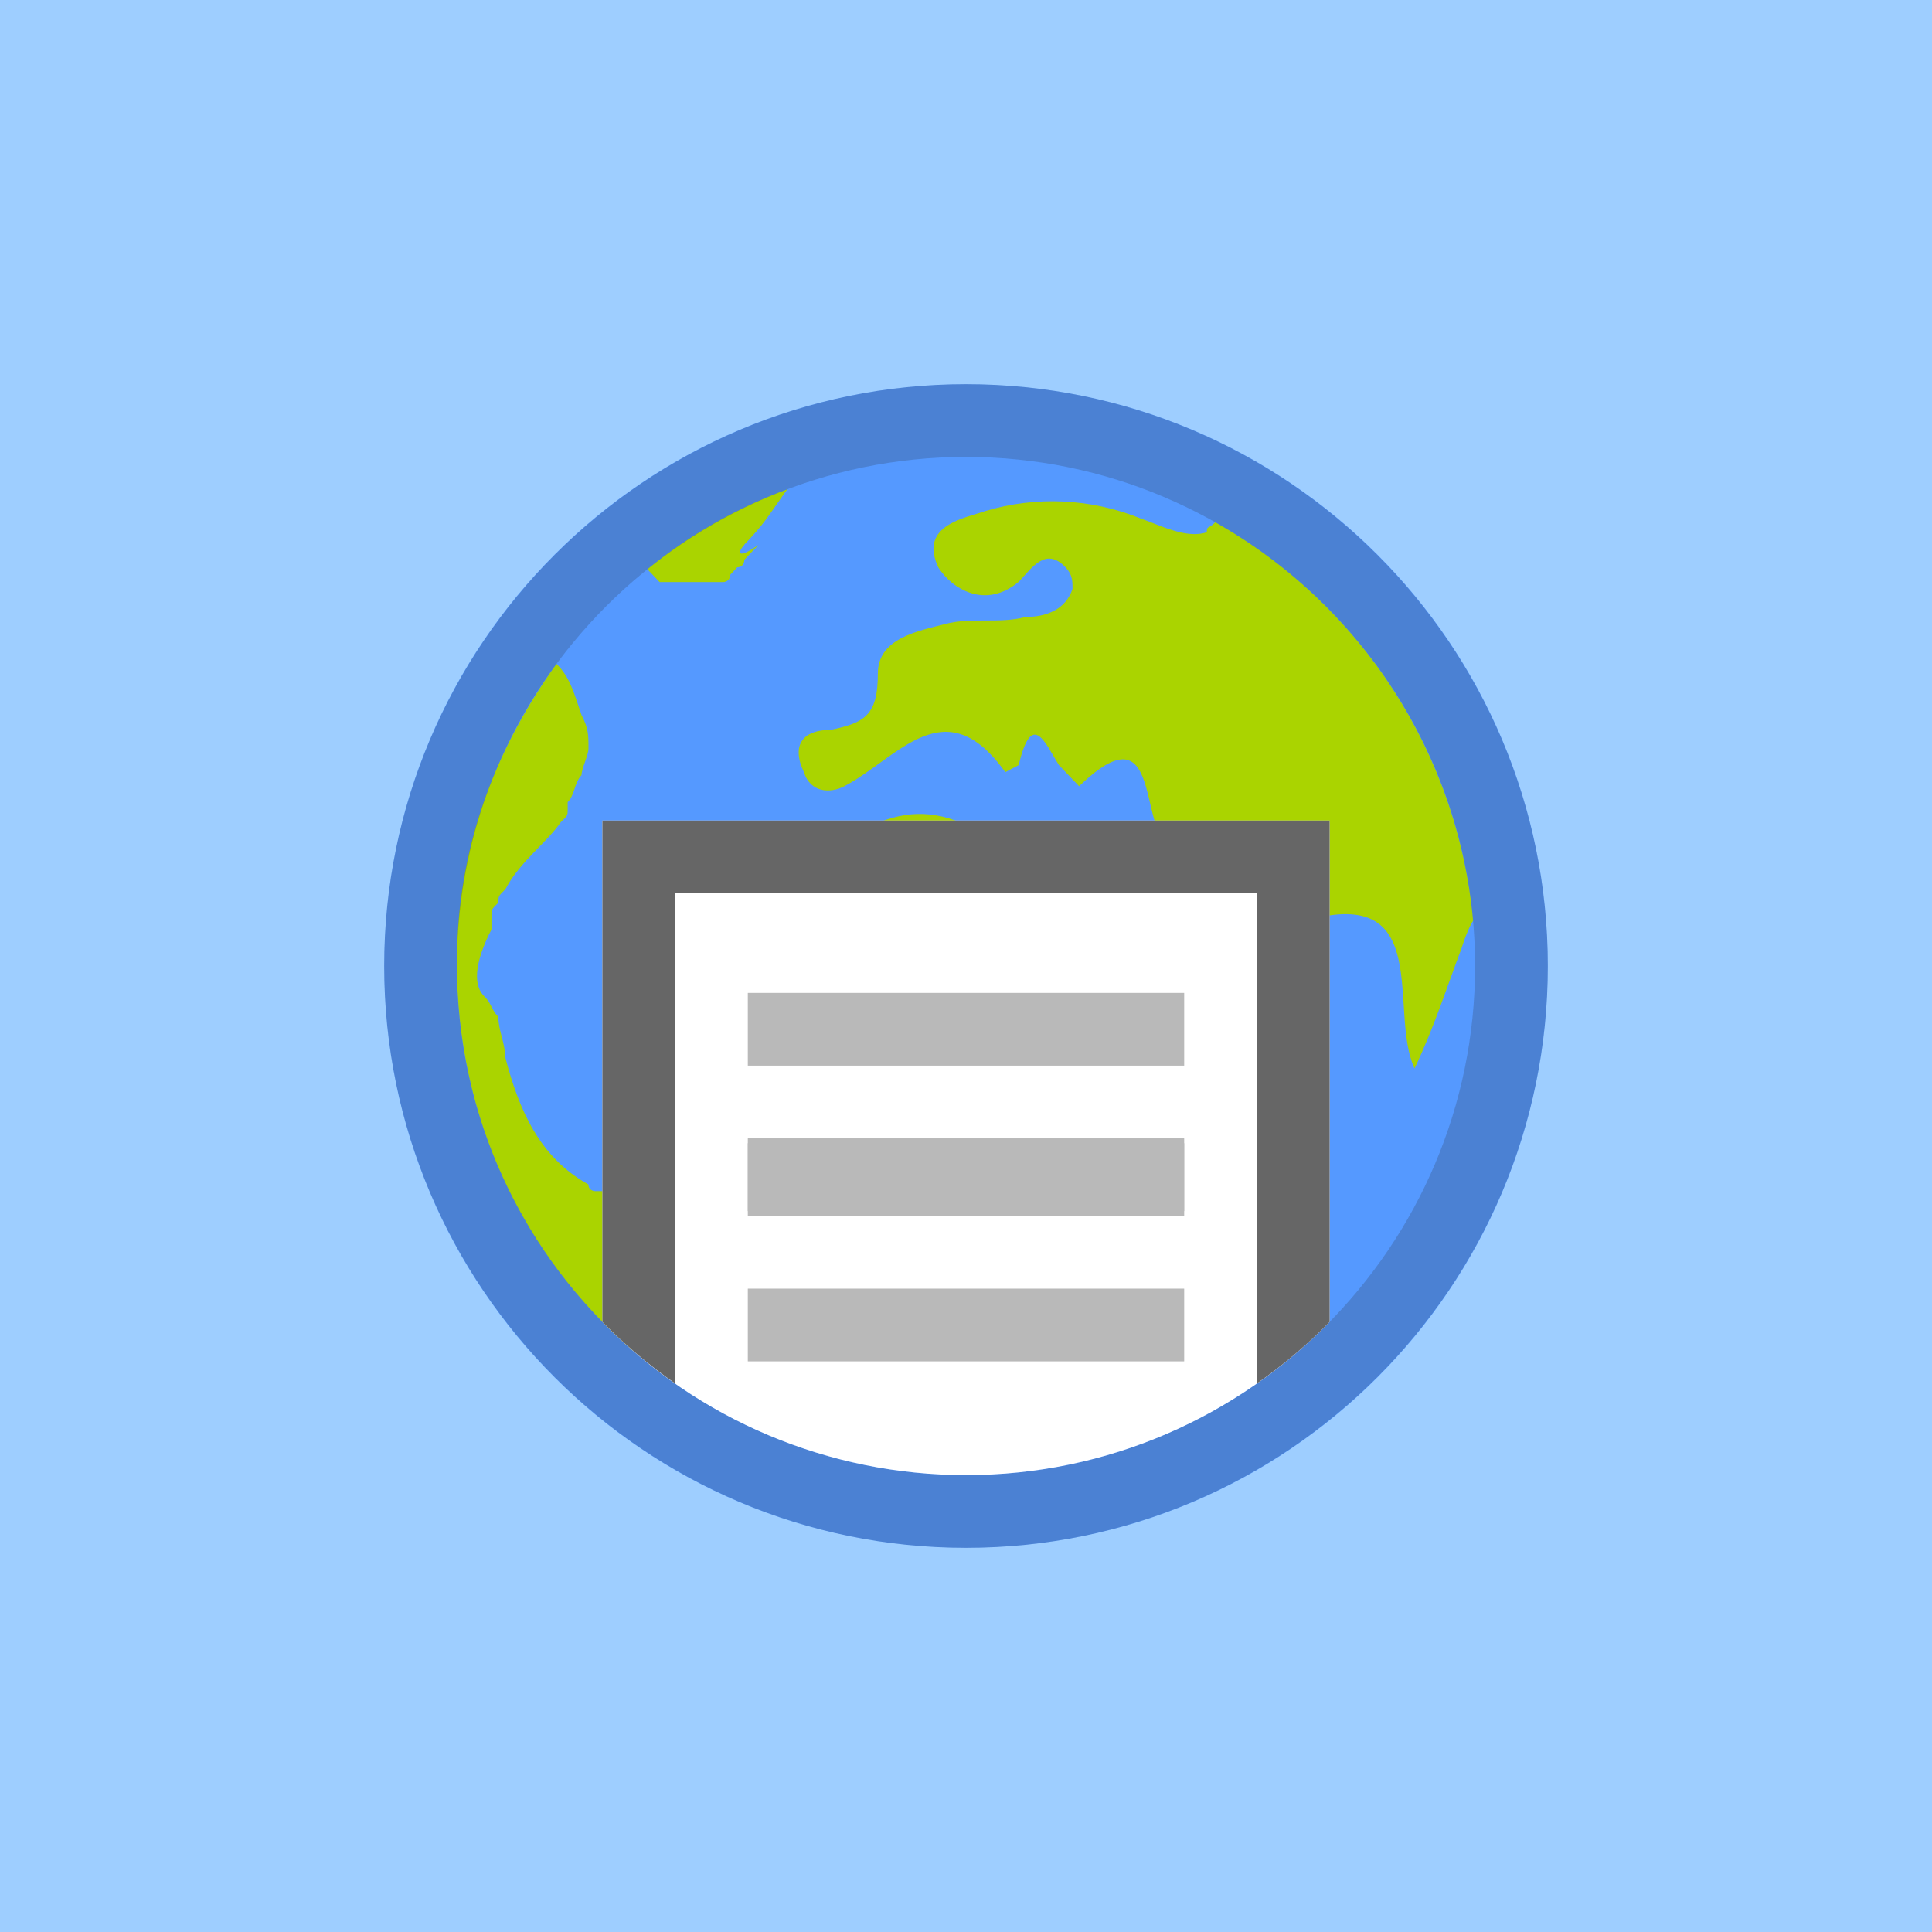
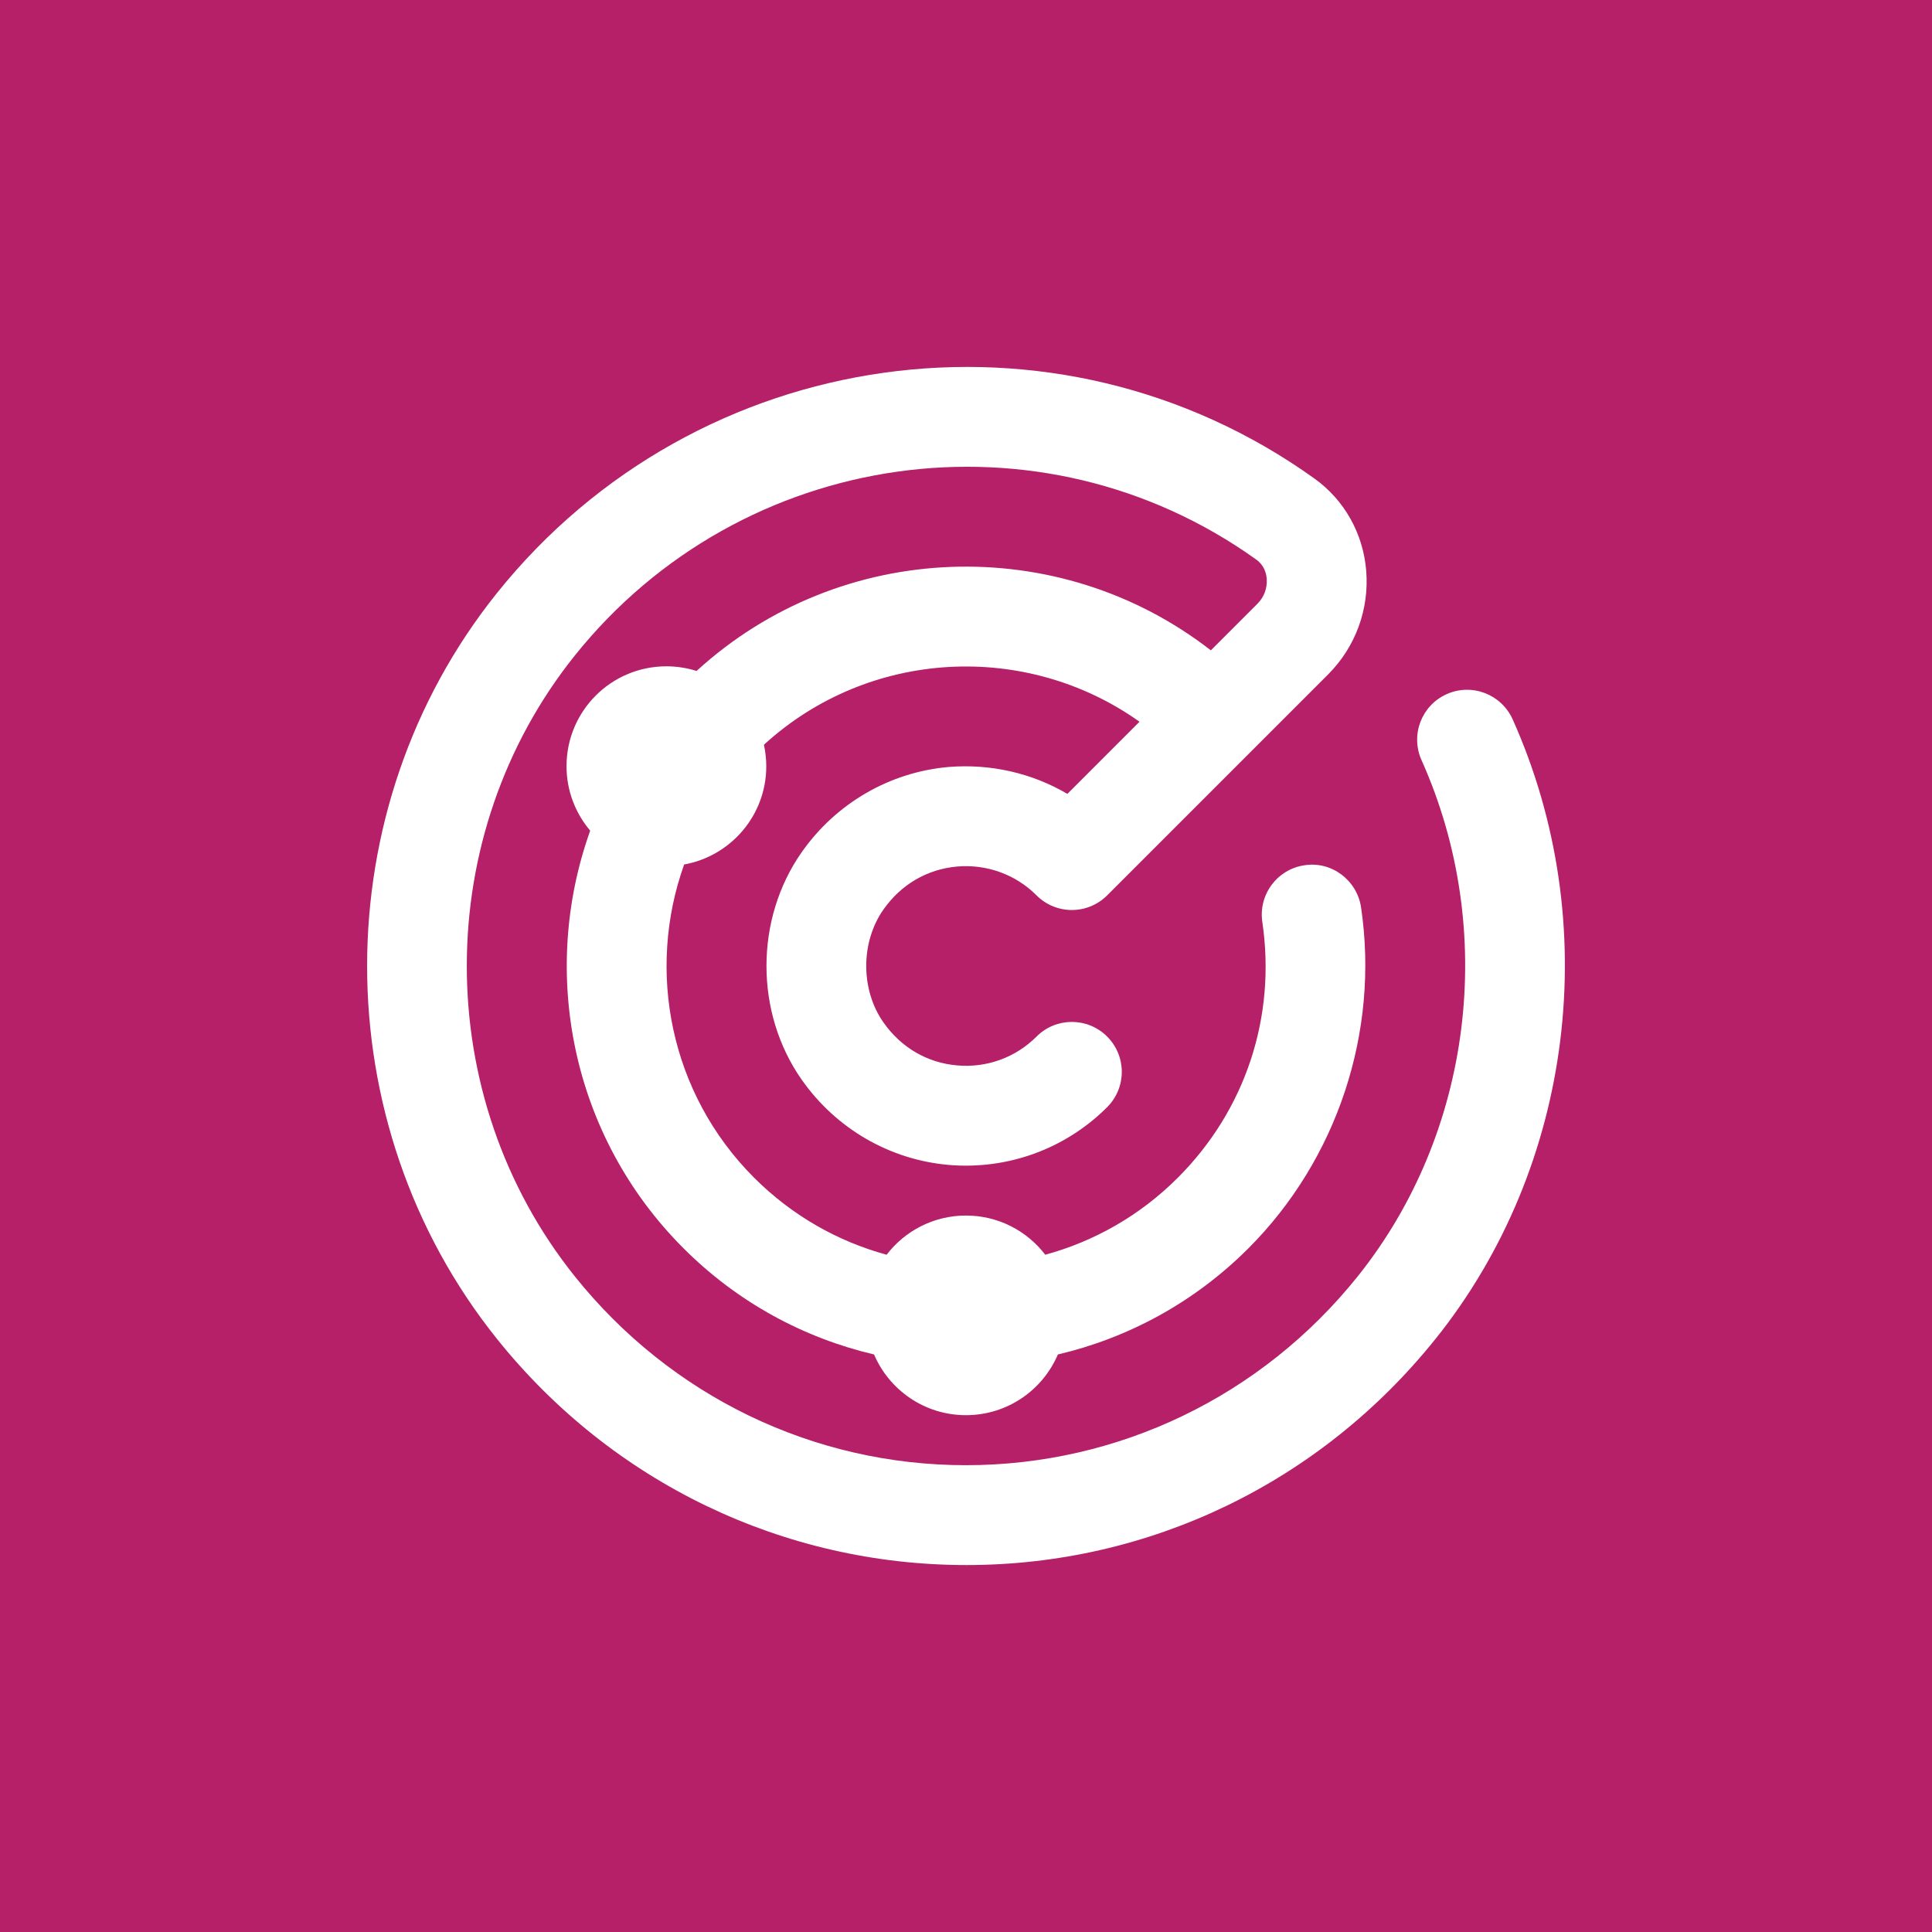
<svg xmlns="http://www.w3.org/2000/svg" width="250" height="250">
-   <rect width="100%" height="100%" fill="#9eceff" />
-   <g stroke="null">
-     <circle stroke="null" fill="#59F" r="75.286" cy="125" cx="125" />
-     <path stroke="null" d="m190.621,119.147a66.195,66.195 0 0 0 -33.361,-51.571c-0.866,0.913 -1.101,0.376 -1.101,1.289c-2.607,0.913 -6.079,-0.913 -8.686,-1.826a30.397,30.397 0 0 0 -19.97,-0.913c-2.607,0.913 -8.677,1.826 -6.079,7.303c1.732,2.748 6.07,5.486 10.418,1.835c1.732,-1.826 3.482,-4.564 6.07,-1.826c0.875,0.922 0.875,1.835 0.875,2.748c-0.875,2.729 -3.482,3.651 -6.079,3.651c-3.482,0.913 -6.964,0 -10.427,0.913c-3.482,0.913 -8.686,1.826 -8.686,6.399c0,5.458 -1.741,6.38 -6.089,7.293c-3.482,0 -5.204,1.826 -3.482,5.477c0.875,2.729 3.482,2.729 5.223,1.826c6.945,-3.651 13.024,-12.78 20.835,-1.826l1.732,-0.913c1.741,-7.303 3.482,-2.729 5.214,0l2.607,2.729c10.418,-10.032 7.811,4.574 11.293,7.303c-6.964,-1.826 -14.775,5.477 -20.845,0.913c-10.418,-8.206 -17.363,-4.555 -26.915,3.651c-7.811,6.399 -9.552,14.605 -7.811,21.908c2.597,9.128 12.14,10.041 19.97,8.216c2.597,-0.922 7.811,-0.922 7.811,0.903c-1.741,8.216 7.811,13.693 4.329,22.812c-2.597,7.303 1.75,16.431 7.811,19.17c6.089,2.729 11.293,-4.564 13.909,-10.954c0.866,-0.913 0,-2.729 0.866,-3.651c6.945,-9.128 6.079,-22.812 14.756,-31.94c2.607,-2.729 11.293,-12.77 4.329,-20.986c16.506,-4.564 10.446,11.857 13.909,19.17c2.597,-5.477 4.329,-10.954 6.07,-15.528c0.866,-2.729 1.506,-3.576 1.506,-3.576zm-94.342,-48.635c2.729,-2.88 2.851,-3.35 5.59,-7.199a63.409,63.409 0 0 0 -18.097,10.342l1.581,1.666l8.216,0s0.913,0 0.913,-0.941l0.913,-0.969s0.913,0 0.913,-0.96l0.903,-0.96l0.913,-0.969c-2.729,1.929 -2.729,0.969 -1.826,0c0,0.969 0,0.969 0,0c0,0.969 0,0 0,0l-0.019,-0.009zm-12.065,88.837s-0.903,-0.866 0,0c-0.903,-0.866 -0.903,-0.866 0,0l0,-2.597l-0.903,-0.866c-0.894,0 -0.894,-0.875 -1.788,-0.875s-1.788,-0.875 -2.691,-0.875l-1.797,0s-0.894,0 -0.894,-0.866c-6.286,-3.482 -8.968,-9.552 -10.766,-16.488c0,-1.741 -0.894,-3.482 -0.894,-5.214c-0.885,-0.875 -0.885,-1.741 -1.788,-2.616c-1.788,-1.732 -0.885,-5.204 0.903,-8.677l0,-1.732c0,-0.875 0,-0.875 0.894,-1.741c0,-0.847 0,-0.847 0.903,-1.722c1.788,-3.482 5.383,-6.079 7.171,-8.686c0.894,-0.866 0.894,-0.866 0.894,-1.732l0,-0.866c0.894,-0.866 0.894,-2.607 1.788,-3.482c0,-0.847 0.903,-2.597 0.903,-3.463c0,-1.741 0,-2.607 -0.903,-4.329c-0.903,-2.616 -1.449,-4.875 -3.237,-6.616c-8.074,11.293 -12.893,23.96 -12.893,38.706c0,19.979 8.498,37.699 22.717,50.103c0,0 0.574,0.245 0.574,-0.602l0,-0.885c0,-0.866 0.894,-0.866 0.894,-1.732c0.903,-3.482 0.903,-8.677 0.913,-12.149z" fill="#AAD400" />
-     <path stroke="null" opacity="0.2" d="m125,200.286c-41.511,0 -75.286,-33.775 -75.286,-75.286s33.775,-75.286 75.286,-75.286s75.286,33.775 75.286,75.286s-33.775,75.286 -75.286,75.286zm0,-141.161c-36.325,0 -65.875,29.55 -65.875,65.875c0,36.316 29.55,65.875 65.875,65.875c36.316,0 65.875,-29.559 65.875,-65.875c0,-36.325 -29.559,-65.875 -65.875,-65.875z" fill="#212121" />
-     <path stroke="null" d="m172.054,106.179l-94.107,0l0,64.877a65.649,65.649 0 0 0 47.054,19.819c18.445,0 35.093,-7.604 47.054,-19.819l0,-64.877z" fill="#FFF" />
-     <path stroke="null" d="m172.054,106.179l-94.107,0l0,64.877c2.88,2.936 6.032,5.599 9.411,7.961l0,-63.428l75.286,0l0,63.428a66.129,66.129 0 0 0 9.411,-7.961l0,-64.877z" fill="#666" />
-     <path stroke="null" d="m96.768,128.481l56.464,0l0,9.411l-56.464,0l0,-9.411zm0,18.821l56.464,0l0,9.411l-56.464,0l0,-9.411z" fill="#B9B9B9" />
-     <path stroke="null" d="m96.768,147.928l56.464,0l0,9.411l-56.464,0l0,-9.411zm0,18.821l56.464,0l0,9.411l-56.464,0l0,-9.411z" fill="#B9B9B9" />
-   </g>
+   <rect width="100%" height="100%" fill="#b52068" />
+   <path stroke="null" fill="#fff" d="m185.759,173.247c-14.904,18.605 -37.023,29.271 -60.693,29.271s-45.861,-10.666 -60.764,-29.271c-22.397,-27.953 -22.397,-68.549 0,-96.502c25.873,-32.288 72.347,-38.8 105.798,-14.813c3.863,2.771 6.299,7.113 6.686,11.919c0.407,4.987 -1.389,9.878 -4.929,13.418l-28.593,28.593c-1.215,1.215 -2.855,1.893 -4.567,1.893s-3.359,-0.678 -4.567,-1.893c-2.707,-2.713 -6.454,-4.057 -10.265,-3.734c-3.87,0.336 -7.268,2.313 -9.555,5.575c-2.959,4.225 -2.959,10.362 0,14.587c2.287,3.262 5.678,5.246 9.555,5.575c3.837,0.336 7.558,-1.027 10.265,-3.734c2.519,-2.526 6.609,-2.526 9.135,0c2.526,2.526 2.526,6.609 0,9.135c-5.407,5.414 -12.894,8.127 -20.517,7.474c-7.629,-0.672 -14.561,-4.69 -19.012,-11.034c-6.073,-8.663 -6.073,-20.763 0,-29.426c4.451,-6.344 11.383,-10.362 19.012,-11.034c5.414,-0.439 10.782,0.782 15.369,3.482l9.335,-9.335c-14.665,-10.44 -35.021,-9.445 -48.6,2.978c0.194,0.898 0.304,1.822 0.304,2.778c0,6.35 -4.587,11.628 -10.627,12.714c-4.903,13.683 -1.886,29.594 9.057,40.537c4.929,4.929 10.86,8.25 17.145,9.962c2.358,-3.082 6.079,-5.071 10.265,-5.071s7.901,1.99 10.259,5.071c6.286,-1.712 12.223,-5.032 17.152,-9.962c8.76,-8.76 12.746,-20.828 10.937,-33.102c-0.523,-3.527 1.919,-6.815 5.446,-7.332c3.495,-0.562 6.809,1.919 7.332,5.452c2.377,16.112 -3.075,32.604 -14.581,44.116c-7.035,7.035 -15.614,11.615 -24.652,13.734c-1.97,4.619 -6.551,7.856 -11.893,7.856s-9.923,-3.237 -11.893,-7.856c-9.044,-2.125 -17.617,-6.699 -24.652,-13.734c-14.587,-14.587 -18.612,-35.796 -12.081,-54.046c-1.906,-2.255 -3.062,-5.162 -3.062,-8.347c0,-7.138 5.782,-12.92 12.92,-12.92c1.363,0 2.675,0.213 3.908,0.601c18.657,-17.061 46.888,-17.953 66.546,-2.668l6.04,-6.04c0.853,-0.853 1.286,-2.028 1.189,-3.23c-0.058,-0.73 -0.342,-1.751 -1.344,-2.468c-27.869,-19.968 -66.611,-14.522 -88.181,12.403c-18.644,23.282 -18.644,57.069 0,80.351c12.442,15.524 30.886,24.426 50.609,24.426s38.244,-8.902 50.686,-24.426c14.884,-18.579 18.127,-44.808 8.263,-66.811c-1.46,-3.256 0,-7.08 3.249,-8.534c3.249,-1.466 7.074,0 8.54,3.249c11.829,26.383 7.914,57.851 -9.968,80.171l-0.006,0z" />
</svg>
